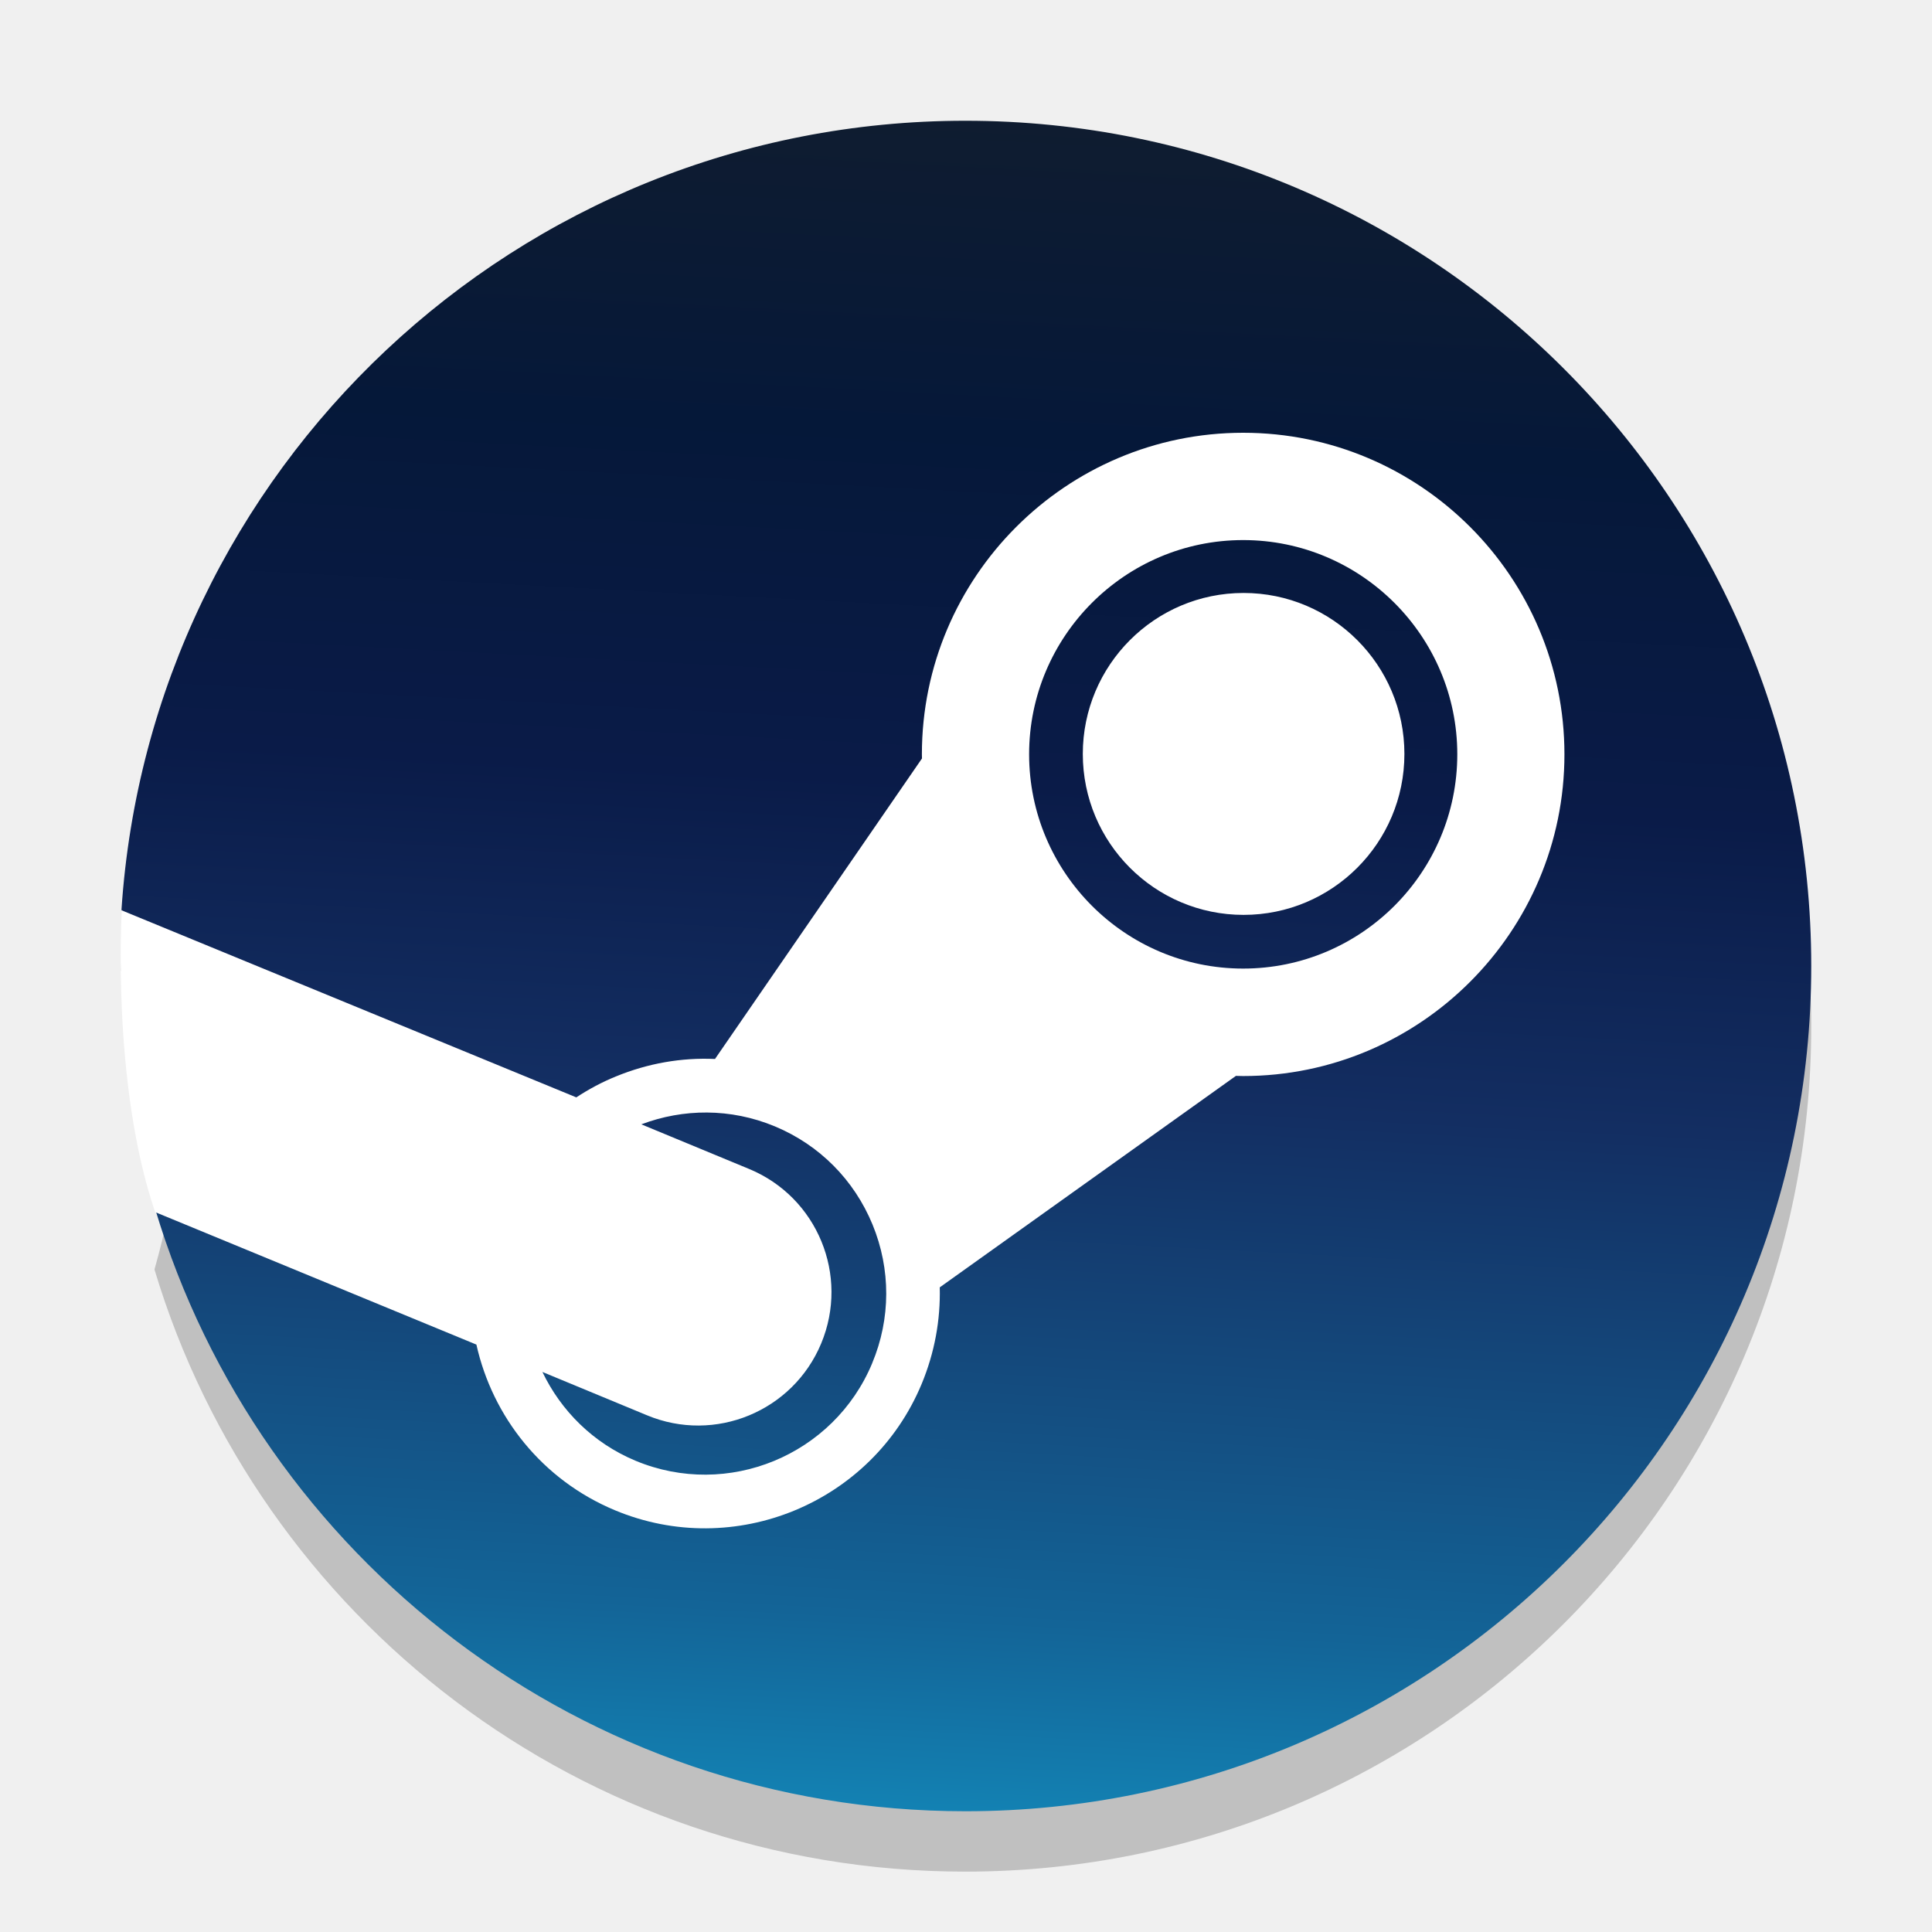
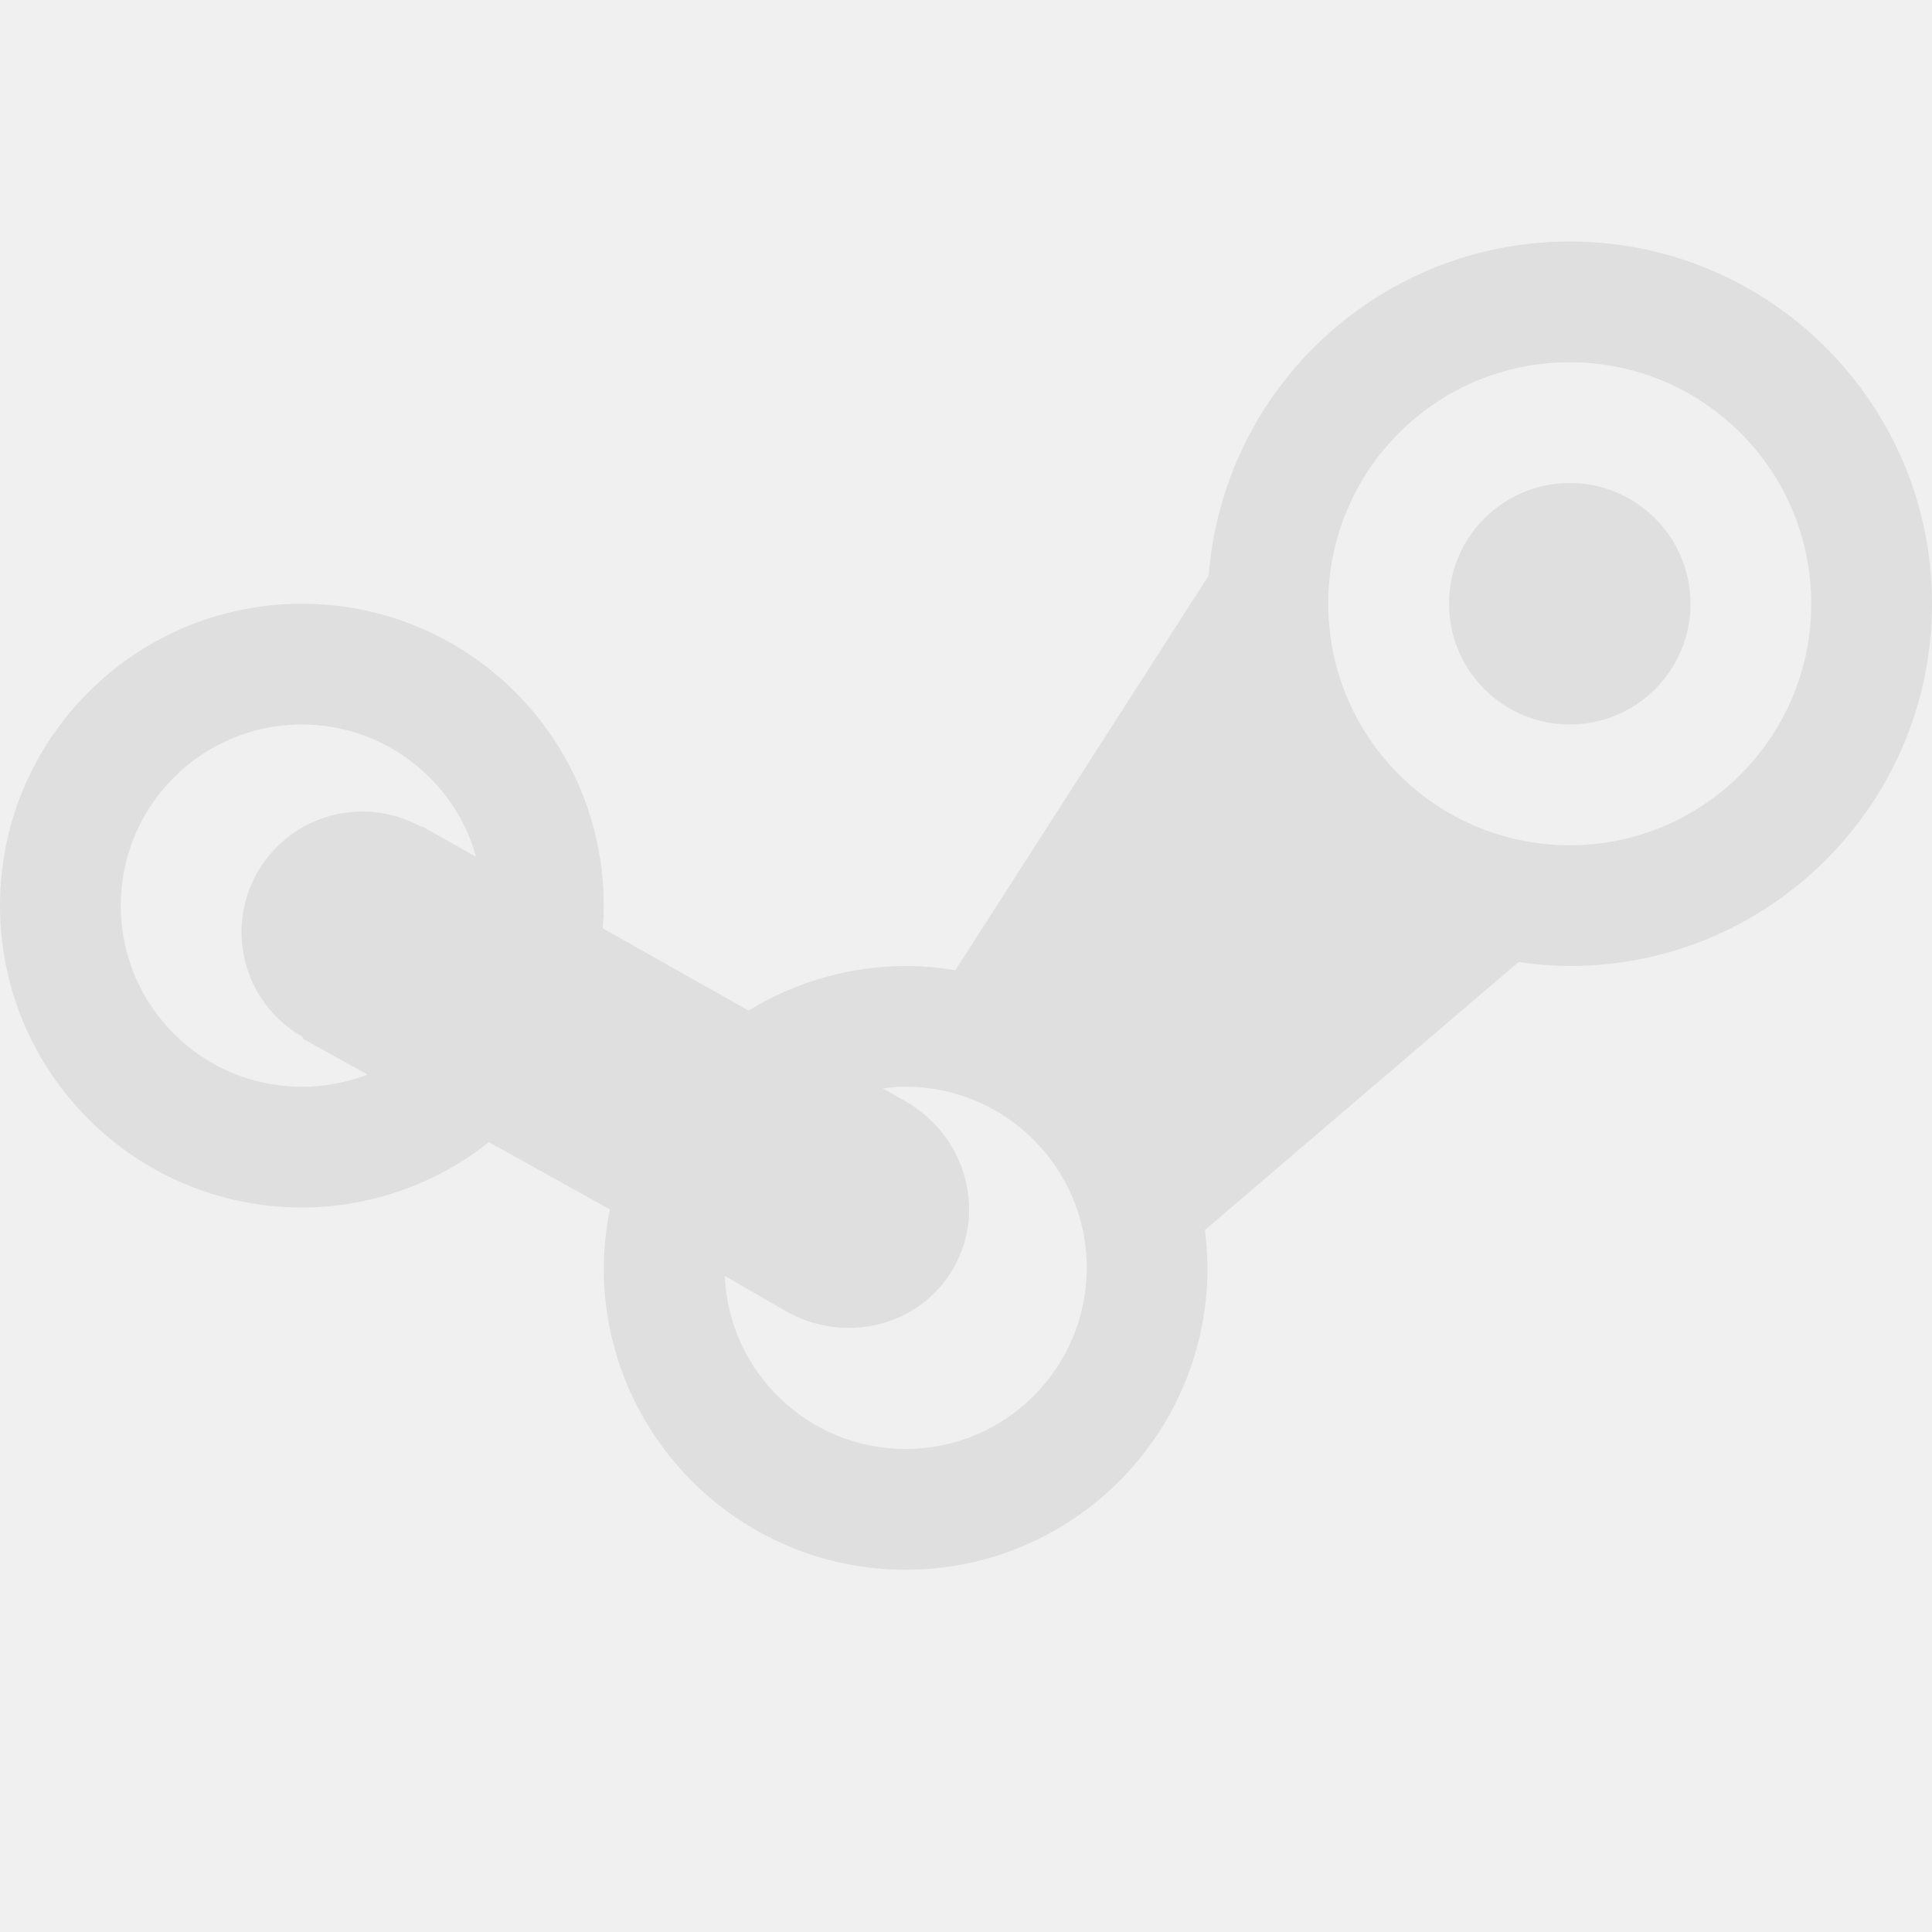
- <svg xmlns="http://www.w3.org/2000/svg" width="32" height="32" version="1.1" viewBox="0 0 24 24" id="svg26">
-   <defs id="defs10">
-     <clipPath id="clipPath4">
-       <rect width="384" height="384" id="rect2" x="0" y="0" />
-     </clipPath>
-     <clipPath id="clipPath8">
-       <rect width="384" height="384" id="rect6" x="0" y="0" />
-     </clipPath>
-     <linearGradient gradientUnits="userSpaceOnUse" y1="2.168" gradientTransform="matrix(0.04465688,0,0,0.04470484,0.5617024,0.5617032)" id="a" x2="231.734" x1="257.781" y2="499.579">
-       <stop stop-color="#111D2E" offset="0" id="stop905" />
-       <stop stop-color="#051839" offset=".212" id="stop907" />
-       <stop stop-color="#0A1B48" offset=".407" id="stop909" />
-       <stop stop-color="#132E62" offset=".581" id="stop911" />
-       <stop stop-color="#144B7E" offset=".738" id="stop913" />
-       <stop stop-color="#136497" offset=".873" id="stop915" />
-       <stop stop-color="#1387B8" offset="1" id="stop917" />
-     </linearGradient>
-     <linearGradient gradientUnits="userSpaceOnUse" y1="2.168" gradientTransform="matrix(0.7495975,0,0,0.7504027,-5.9322034e-6,4.2372881e-7)" id="a-3" x2="231.734" x1="257.781" y2="499.579">
-       <stop stop-color="#111D2E" offset="0" id="stop905-6" />
-       <stop stop-color="#051839" offset=".212" id="stop907-7" />
-       <stop stop-color="#0A1B48" offset=".407" id="stop909-5" />
-       <stop stop-color="#132E62" offset=".581" id="stop911-3" />
-       <stop stop-color="#144B7E" offset=".738" id="stop913-5" />
-       <stop stop-color="#136497" offset=".873" id="stop915-6" />
-       <stop stop-color="#1387B8" offset="1" id="stop917-2" />
-     </linearGradient>
-     <linearGradient gradientUnits="userSpaceOnUse" y1="2.168" gradientTransform="matrix(0.7495975,0,0,0.7504027,-159.5337,196.8814)" id="a-4" x2="231.734" x1="257.781" y2="499.579">
-       <stop stop-color="#111D2E" offset="0" id="stop905-0" />
-       <stop stop-color="#051839" offset=".212" id="stop907-5" />
-       <stop stop-color="#0A1B48" offset=".407" id="stop909-7" />
-       <stop stop-color="#132E62" offset=".581" id="stop911-7" />
-       <stop stop-color="#144B7E" offset=".738" id="stop913-3" />
-       <stop stop-color="#136497" offset=".873" id="stop915-2" />
-       <stop stop-color="#1387B8" offset="1" id="stop917-8" />
-     </linearGradient>
+ <svg xmlns="http://www.w3.org/2000/svg" width="100%" height="100%" viewBox="0 0 16 16">
+   <defs>
+     <style id="current-color-scheme" type="text/css">
+    .ColorScheme-Text { color:#dfdfdf; } .ColorScheme-Highlight { color:#4285f4; }
+   </style>
  </defs>
-   <path style="opacity:0.2;fill:#000000;fill-opacity:1;stroke-width:0.045" d="M 1.919,15.77 C 3.217,20.097 7.234,23.25 11.989,23.25 17.794,23.25 22.5,18.549 22.5,12.75 22.5,6.951 17.794,2.25 11.989,2.25 c -5.571,0 -10.129,4.329 -10.489,9.802 0.68,1.141 0.946,1.847 0.419,3.718 z" id="path922-7" />
-   <path style="fill:url(#a);stroke-width:0.045" d="M 1.928,15.02 C 3.226,19.347 7.241,22.5 11.993,22.5 17.796,22.5 22.5,17.799 22.5,12 22.5,6.201 17.796,1.5 11.993,1.5 6.425,1.5 1.869,5.829 1.509,11.302 c 0.68,1.141 0.945,1.847 0.419,3.718 z" id="path922" />
-   <path style="fill:#ffffff;stroke-width:0.045" d="m 11.452,9.37 c 0,0.018 0,0.035 9.8e-4,0.052 L 8.882,13.155 c -0.416,-0.019 -0.834,0.054 -1.231,0.217 -0.175,0.071 -0.338,0.159 -0.492,0.26 l -5.646,-2.323 c 4.5e-5,0 -0.131,2.148 0.414,3.748 l 3.991,1.646 c 0.2,0.895 0.815,1.68 1.721,2.058 1.483,0.619 3.193,-0.087 3.81,-1.569 0.161,-0.388 0.235,-0.794 0.225,-1.2 l 3.679,-2.627 c 0.03,9.8e-4 0.06,0.002 0.09,0.002 2.201,0 3.991,-1.794 3.991,-3.996 0,-2.203 -1.789,-3.995 -3.991,-3.995 -2.201,0 -3.991,1.792 -3.991,3.995 z M 10.835,16.934 C 10.358,18.079 9.04,18.623 7.895,18.146 7.367,17.926 6.968,17.523 6.738,17.043 l 1.299,0.538 c 0.844,0.352 1.813,-0.049 2.164,-0.892 0.352,-0.845 -0.047,-1.814 -0.891,-2.166 L 7.967,13.967 c 0.518,-0.196 1.107,-0.204 1.658,0.025 0.555,0.231 0.985,0.665 1.214,1.22 0.228,0.555 0.227,1.168 -0.004,1.721 m 4.608,-4.901 c -1.466,0 -2.659,-1.194 -2.659,-2.662 0,-1.467 1.193,-2.661 2.659,-2.661 1.466,0 2.66,1.195 2.66,2.661 0,1.468 -1.193,2.662 -2.66,2.662 m -1.992,-2.666 c 0,-1.104 0.895,-2 1.997,-2 1.103,0 1.998,0.896 1.998,2 0,1.104 -0.895,1.999 -1.998,1.999 -1.102,0 -1.997,-0.895 -1.997,-1.999 z" id="path924" />
+   <path style="fill:currentColor" class="ColorScheme-Text" d="m 13,2 c -1.566,3.112e-4 -2.868,1.205 -2.99,2.766 L 7.912,8.035 C 7.776,8.012 7.638,8 7.5,8 7.041,8.001 6.591,8.129 6.199,8.369 L 4.992,7.688 A 2.5,2.5 0 0 0 5,7.5 2.5,2.5 0 0 0 2.5,5 2.5,2.5 0 0 0 0,7.5 2.5,2.5 0 0 0 2.5,10 2.5,2.5 0 0 0 4.049,9.459 l 1.002,0.557 C 5.018,10.175 5.001,10.337 5,10.5 5,11.881 6.119,13 7.5,13 8.881,13 10,11.881 10,10.5 9.999,10.395 9.992,10.29 9.979,10.186 L 12.576,7.967 C 12.716,7.988 12.858,7.999 13,8 14.657,8 16,6.657 16,5 16,3.343 14.657,2 13,2 Z m 0,1 c 1.105,0 2,0.895 2,2 0,1.105 -0.895,2 -2,2 -1.105,0 -2,-0.895 -2,-2 0,-1.105 0.895,-2 2,-2 z m 0,1 c -0.552,0 -1,0.448 -1,1 0,0.552 0.448,1 1,1 0.552,0 1,-0.448 1,-1 C 14,4.448 13.552,4 13,4 Z M 2.5,6 A 1.5,1.5 0 0 1 3.943,7.096 L 3.504,6.848 3.486,6.846 A 1,1 0 0 0 3,6.721 a 1,1 0 0 0 -1,1 1,1 0 0 0 0.504,0.865 l 0.008,0.018 0.531,0.295 A 1.5,1.5 0 0 1 2.5,9 1.5,1.5 0 0 1 1,7.5 1.5,1.5 0 0 1 2.5,6 Z M 7.461,9 C 7.474,9 7.487,9 7.5,9 8.328,9 9,9.672 9,10.5 9,11.328 8.328,12 7.5,12 6.698,12 6.037,11.368 6.002,10.566 L 6.5,10.854 c 0.496,0.286 1.118,0.13 1.395,-0.35 C 8.172,10.024 7.996,9.407 7.5,9.121 L 7.312,9.014 C 7.362,9.007 7.411,9.002 7.461,9 Z" />
+   <path style="fill:currentColor" d="M 0.072,5.986 A 8,8 0 0 0 0.019,6.602 8,8 0 0 1 0.072,5.986 Z" />
+   <path style="fill:currentColor" d="M 0,7 A 8,8 0 0 0 0.039,7.725 8,8 0 0 1 0,7 Z" />
</svg>
